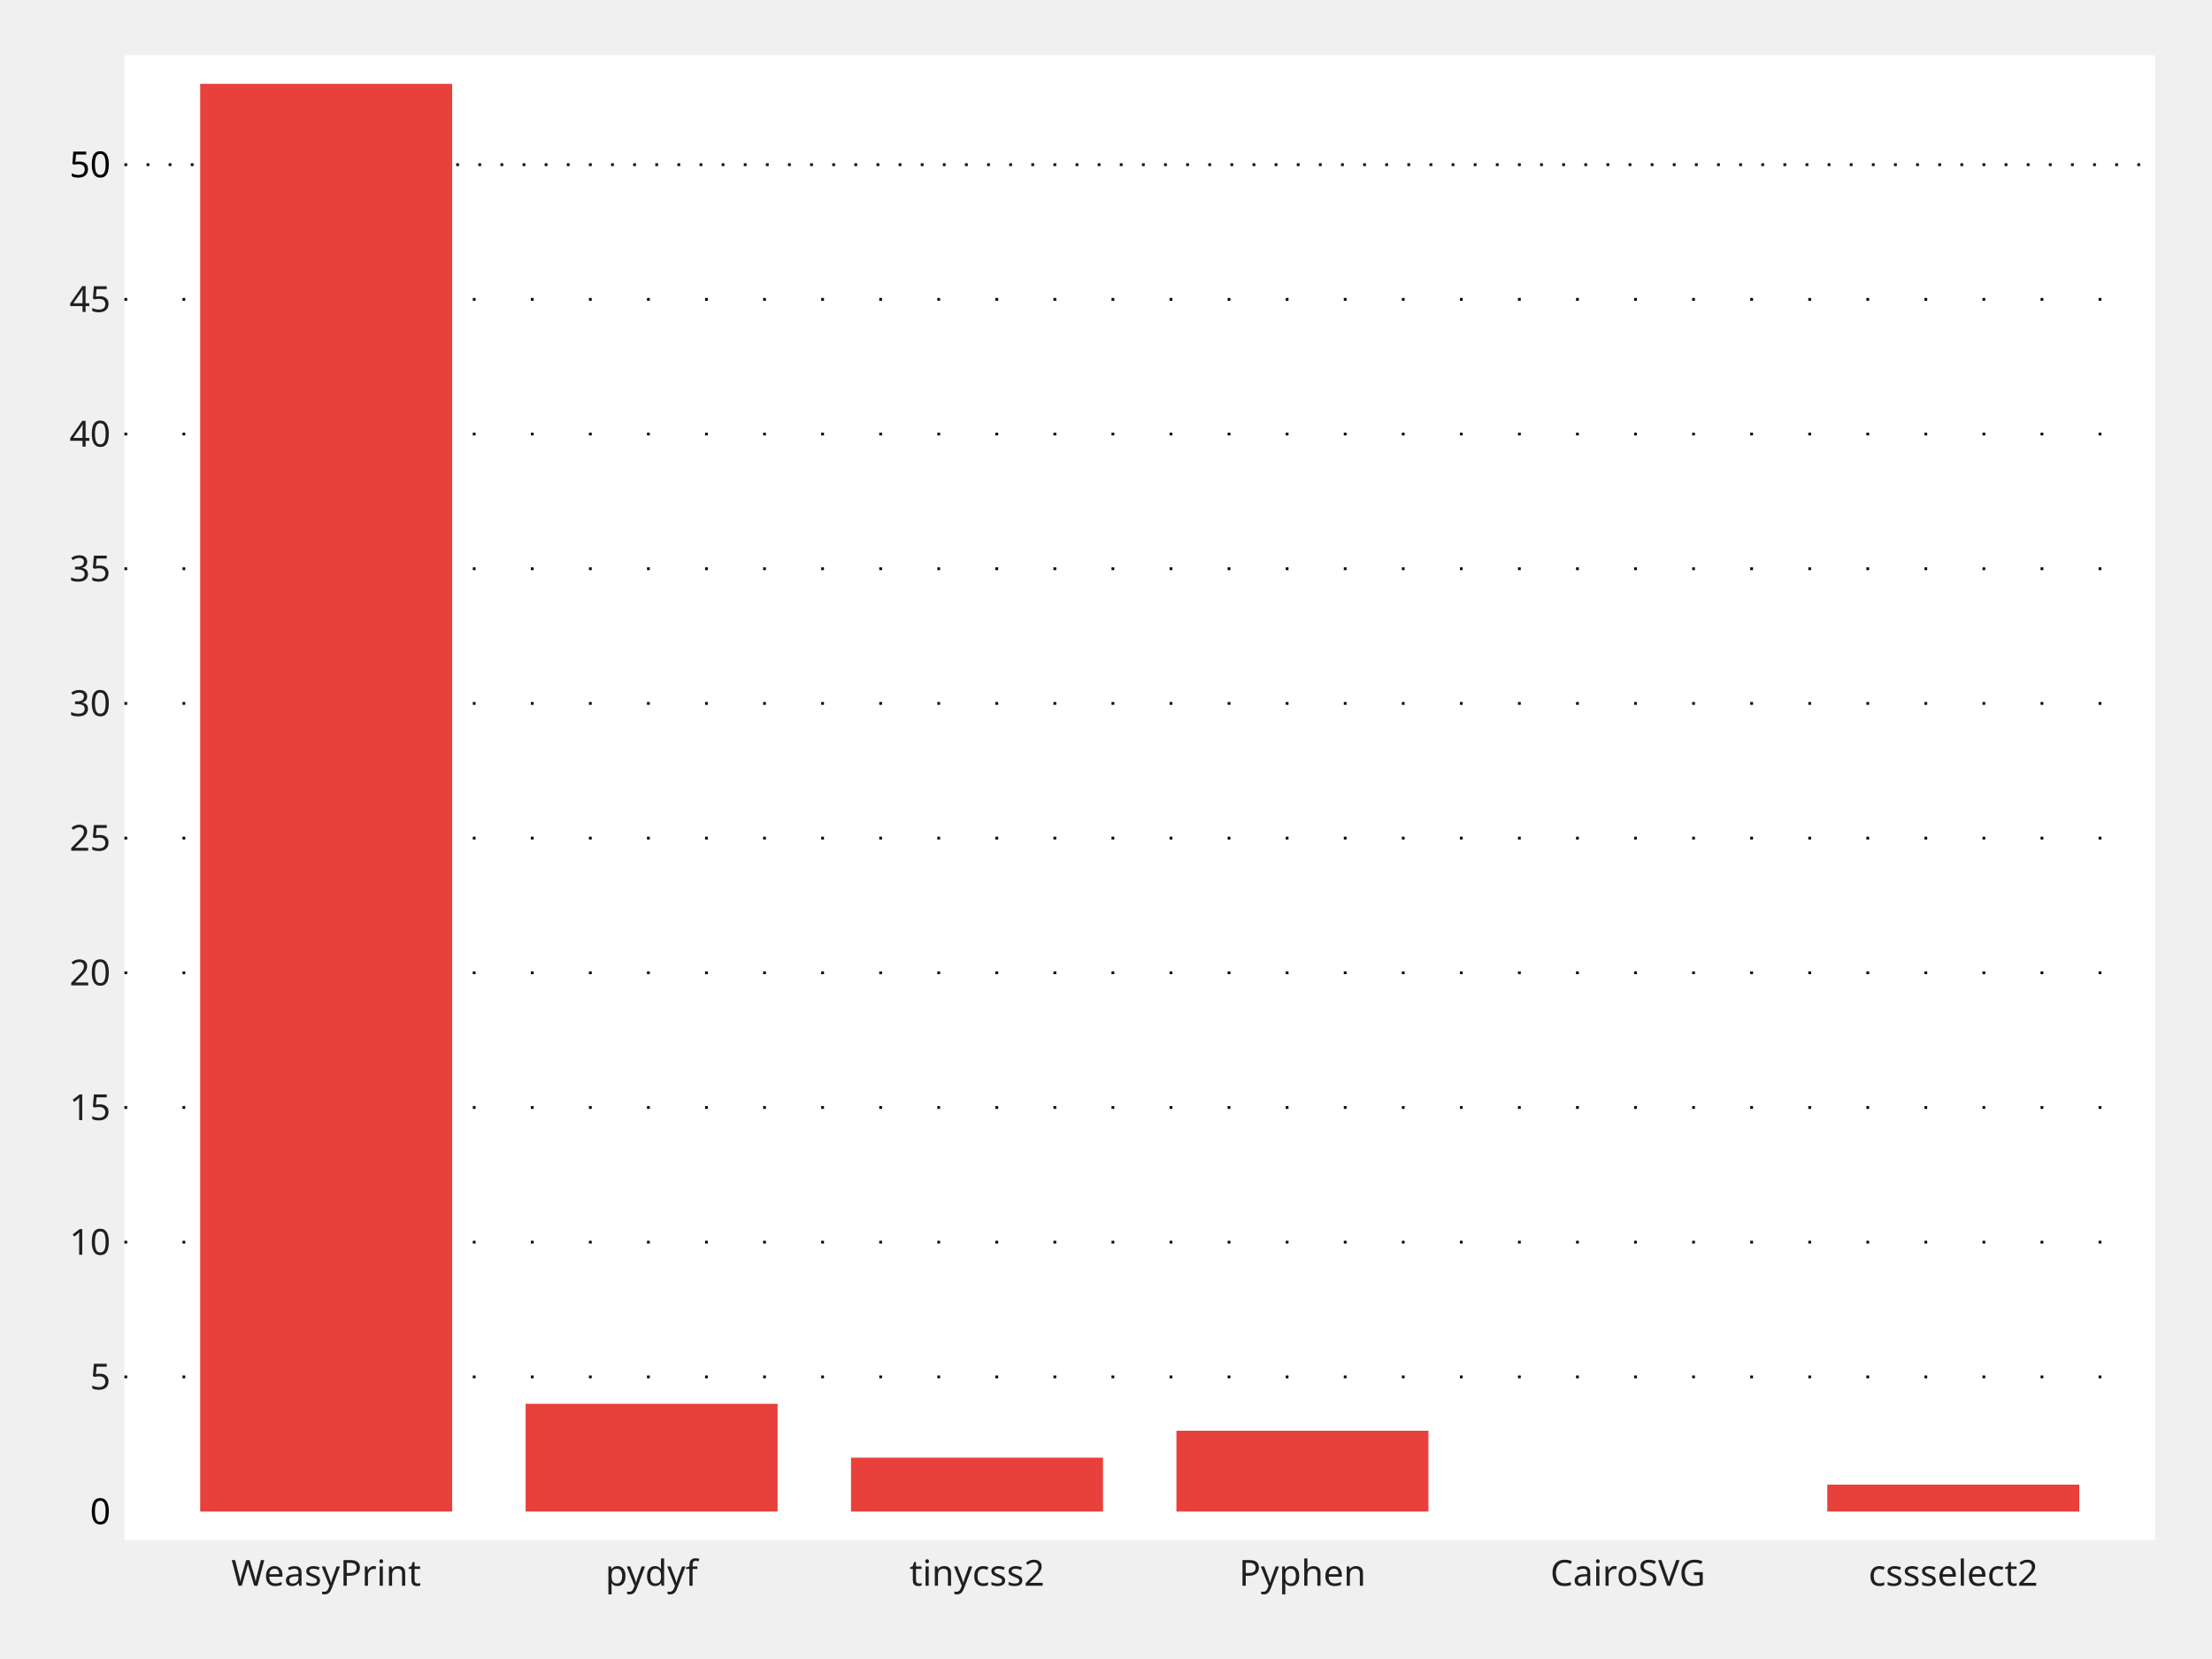
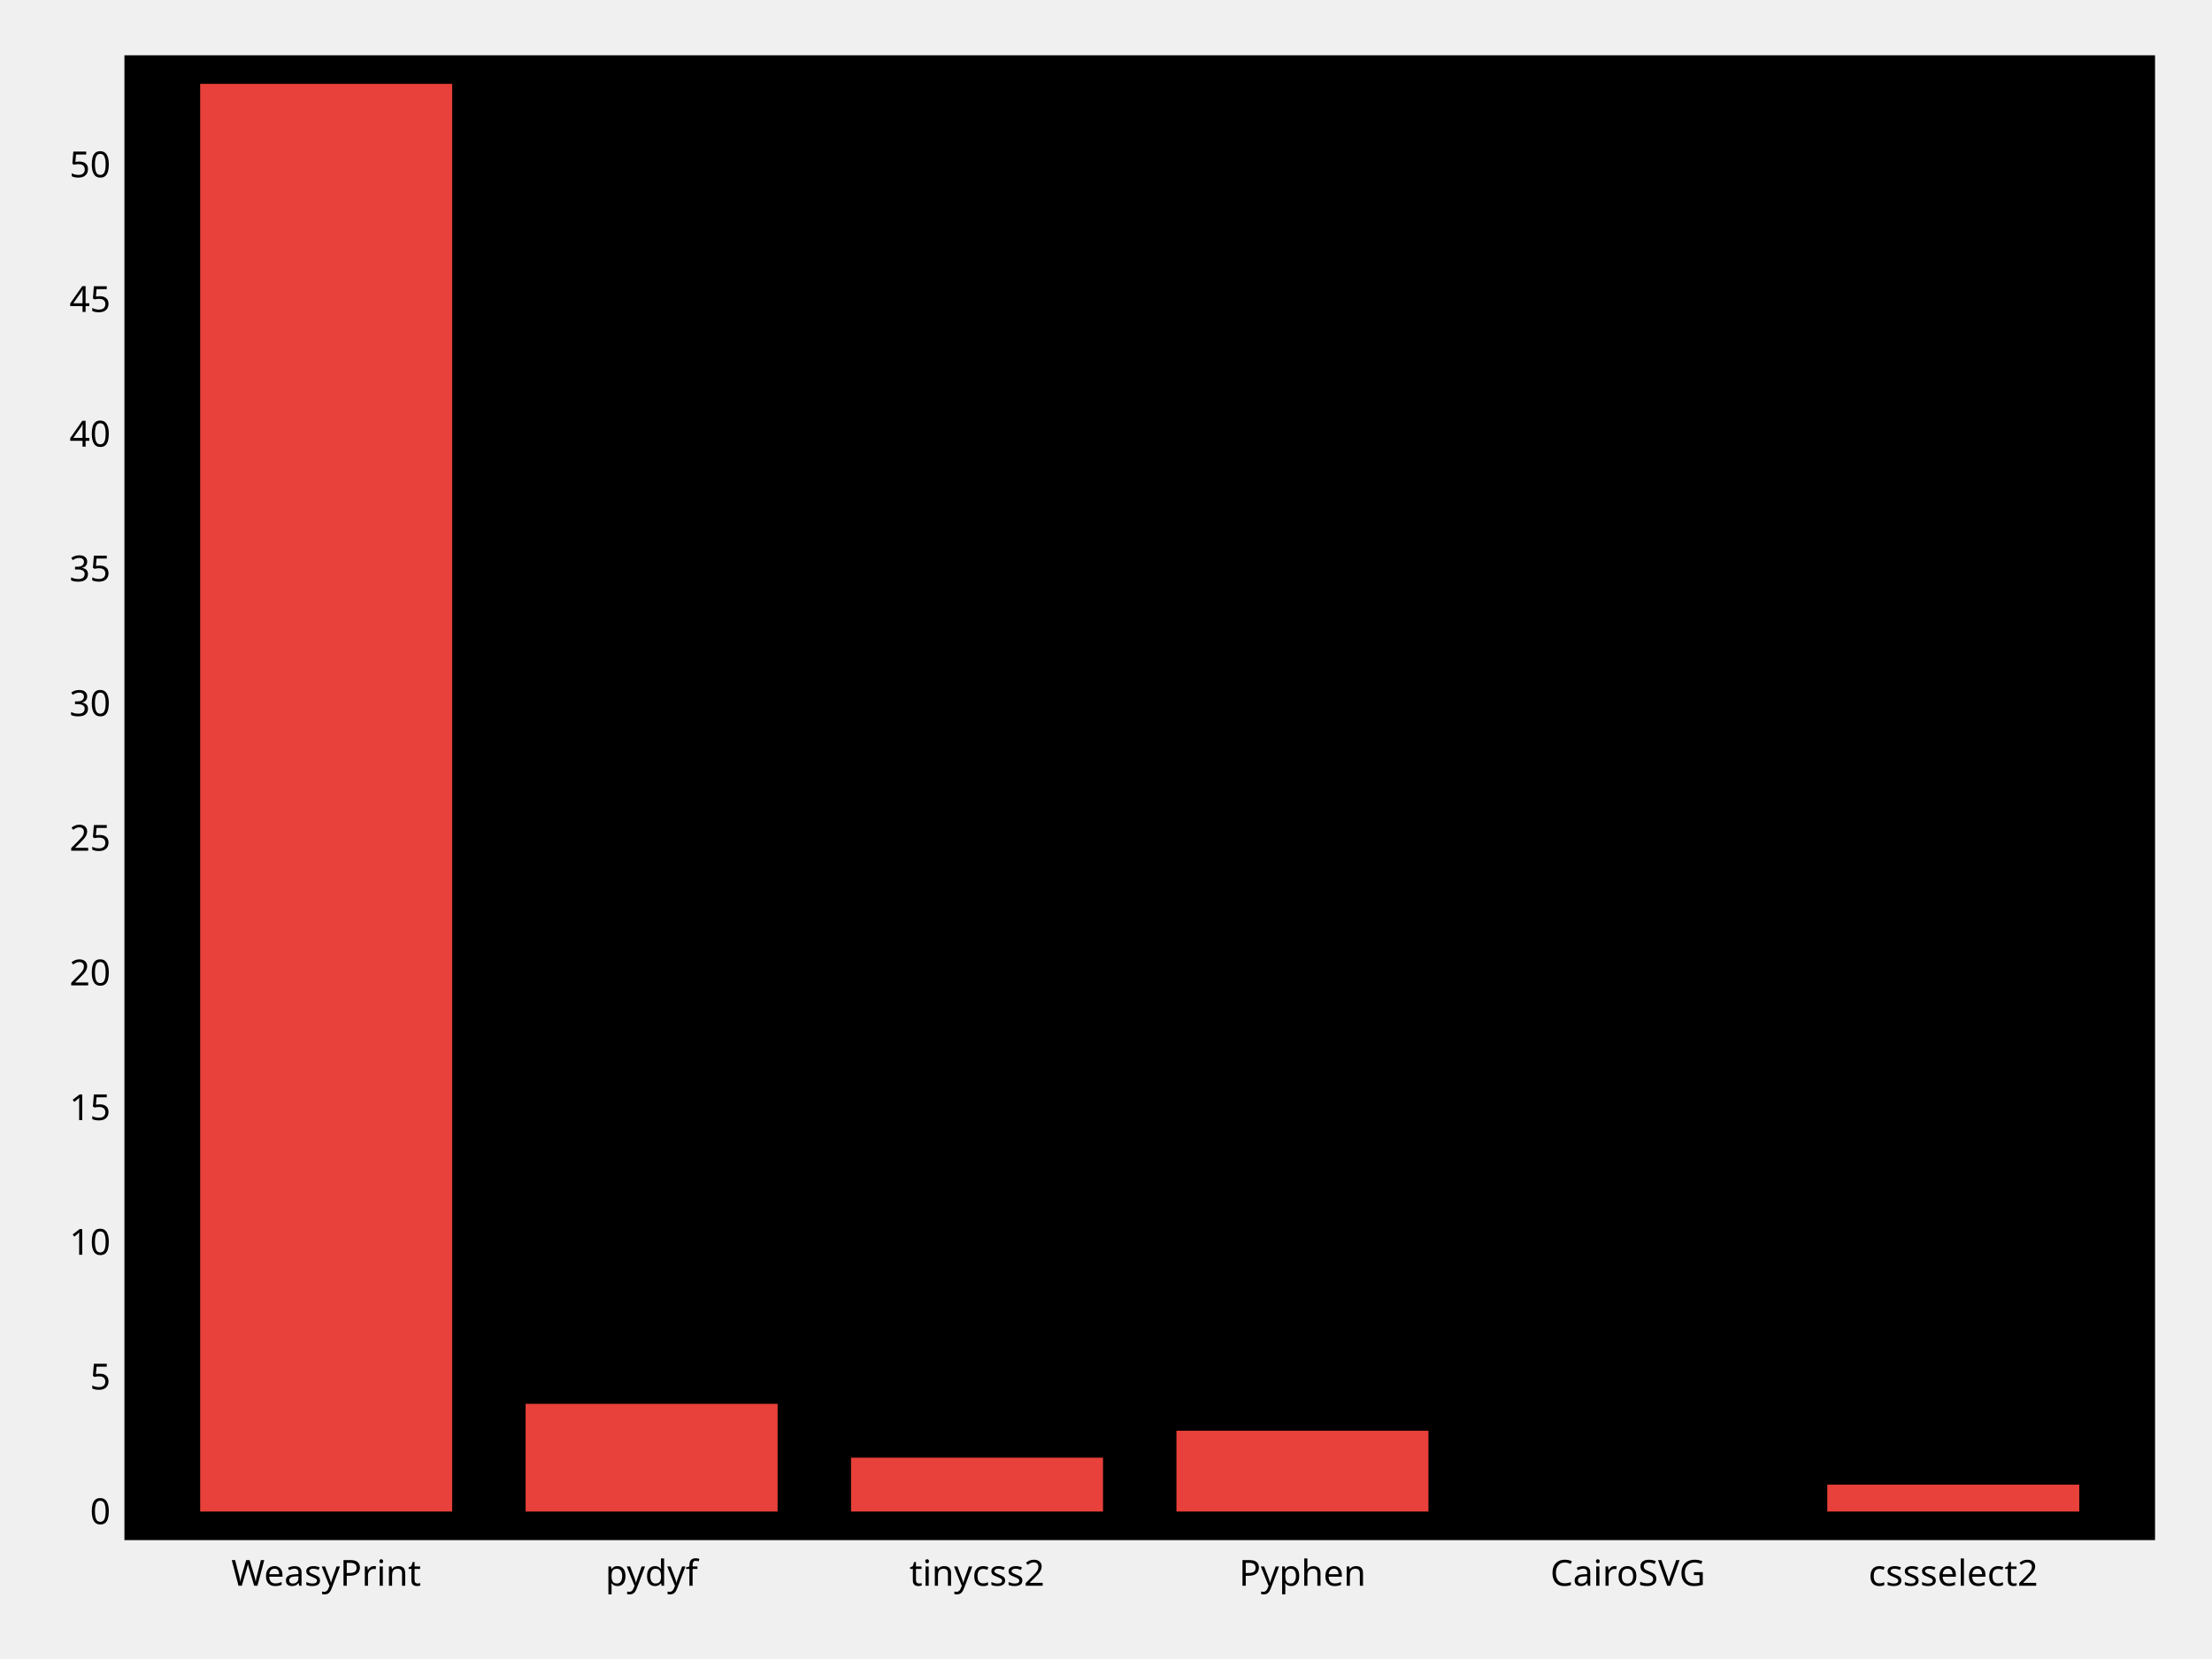
<svg xmlns="http://www.w3.org/2000/svg" id="chart-d60460ae-3d7d-4545-b531-df29692b6103" class="pygal-chart" viewBox="0 0 800 600">
  <defs>
-     <style type="text/css">#chart-d60460ae-3d7d-4545-b531-df29692b6103{-webkit-user-select:none;-webkit-font-smoothing:antialiased;font-family:ClarityCity}#chart-d60460ae-3d7d-4545-b531-df29692b6103 .title{font-family:ClarityCity;font-size:16px}#chart-d60460ae-3d7d-4545-b531-df29692b6103 .legends .legend text{font-family:ClarityCity;font-size:14px}#chart-d60460ae-3d7d-4545-b531-df29692b6103 .axis text{font-family:ClarityCity;font-size:13px}#chart-d60460ae-3d7d-4545-b531-df29692b6103 .axis text.major{font-family:ClarityCity;font-size:13px}#chart-d60460ae-3d7d-4545-b531-df29692b6103 .text-overlay text.value{font-family:ClarityCity;font-size:16px}#chart-d60460ae-3d7d-4545-b531-df29692b6103 .text-overlay text.label{font-family:ClarityCity;font-size:10px}#chart-d60460ae-3d7d-4545-b531-df29692b6103 .tooltip{font-family:ClarityCity;font-size:14px}#chart-d60460ae-3d7d-4545-b531-df29692b6103 text.no_data{font-family:ClarityCity;font-size:64px}
- #chart-d60460ae-3d7d-4545-b531-df29692b6103{background-color:transparent}#chart-d60460ae-3d7d-4545-b531-df29692b6103 path,#chart-d60460ae-3d7d-4545-b531-df29692b6103 line,#chart-d60460ae-3d7d-4545-b531-df29692b6103 rect,#chart-d60460ae-3d7d-4545-b531-df29692b6103 circle{-webkit-transition:150ms;-moz-transition:150ms;transition:150ms}#chart-d60460ae-3d7d-4545-b531-df29692b6103 .graph &gt; .background{fill:transparent}#chart-d60460ae-3d7d-4545-b531-df29692b6103 .plot &gt; .background{fill:white}#chart-d60460ae-3d7d-4545-b531-df29692b6103 .graph{fill:rgba(0,0,0,.87)}#chart-d60460ae-3d7d-4545-b531-df29692b6103 text.no_data{fill:rgba(0,0,0,1)}#chart-d60460ae-3d7d-4545-b531-df29692b6103 .title{fill:rgba(0,0,0,1)}#chart-d60460ae-3d7d-4545-b531-df29692b6103 .legends .legend text{fill:rgba(0,0,0,.87)}#chart-d60460ae-3d7d-4545-b531-df29692b6103 .legends .legend:hover text{fill:rgba(0,0,0,1)}#chart-d60460ae-3d7d-4545-b531-df29692b6103 .axis .line{stroke:rgba(0,0,0,1)}#chart-d60460ae-3d7d-4545-b531-df29692b6103 .axis .guide.line{stroke:rgba(0,0,0,.54)}#chart-d60460ae-3d7d-4545-b531-df29692b6103 .axis .major.line{stroke:rgba(0,0,0,.87)}#chart-d60460ae-3d7d-4545-b531-df29692b6103 .axis text.major{fill:rgba(0,0,0,1)}#chart-d60460ae-3d7d-4545-b531-df29692b6103 .axis.y .guides:hover .guide.line,#chart-d60460ae-3d7d-4545-b531-df29692b6103 .line-graph .axis.x .guides:hover .guide.line,#chart-d60460ae-3d7d-4545-b531-df29692b6103 .stackedline-graph .axis.x .guides:hover .guide.line,#chart-d60460ae-3d7d-4545-b531-df29692b6103 .xy-graph .axis.x .guides:hover .guide.line{stroke:rgba(0,0,0,1)}#chart-d60460ae-3d7d-4545-b531-df29692b6103 .axis .guides:hover text{fill:rgba(0,0,0,1)}#chart-d60460ae-3d7d-4545-b531-df29692b6103 .reactive{fill-opacity:1;stroke-opacity:.8;stroke-width:1}#chart-d60460ae-3d7d-4545-b531-df29692b6103 .ci{stroke:rgba(0,0,0,.87)}#chart-d60460ae-3d7d-4545-b531-df29692b6103 .reactive.active,#chart-d60460ae-3d7d-4545-b531-df29692b6103 .active .reactive{fill-opacity:1;stroke-opacity:.9;stroke-width:4}#chart-d60460ae-3d7d-4545-b531-df29692b6103 .ci .reactive.active{stroke-width:1.5}#chart-d60460ae-3d7d-4545-b531-df29692b6103 .series text{fill:rgba(0,0,0,1)}#chart-d60460ae-3d7d-4545-b531-df29692b6103 .tooltip rect{fill:white;stroke:rgba(0,0,0,1);-webkit-transition:opacity 150ms;-moz-transition:opacity 150ms;transition:opacity 150ms}#chart-d60460ae-3d7d-4545-b531-df29692b6103 .tooltip .label{fill:rgba(0,0,0,.87)}#chart-d60460ae-3d7d-4545-b531-df29692b6103 .tooltip .label{fill:rgba(0,0,0,.87)}#chart-d60460ae-3d7d-4545-b531-df29692b6103 .tooltip .legend{font-size:.8em;fill:rgba(0,0,0,.54)}#chart-d60460ae-3d7d-4545-b531-df29692b6103 .tooltip .x_label{font-size:.6em;fill:rgba(0,0,0,1)}#chart-d60460ae-3d7d-4545-b531-df29692b6103 .tooltip .xlink{font-size:.5em;text-decoration:underline}#chart-d60460ae-3d7d-4545-b531-df29692b6103 .tooltip .value{font-size:1.5em}#chart-d60460ae-3d7d-4545-b531-df29692b6103 .bound{font-size:.5em}#chart-d60460ae-3d7d-4545-b531-df29692b6103 .max-value{font-size:.75em;fill:rgba(0,0,0,.54)}#chart-d60460ae-3d7d-4545-b531-df29692b6103 .map-element{fill:white;stroke:rgba(0,0,0,.54) !important}#chart-d60460ae-3d7d-4545-b531-df29692b6103 .map-element .reactive{fill-opacity:inherit;stroke-opacity:inherit}#chart-d60460ae-3d7d-4545-b531-df29692b6103 .color-0,#chart-d60460ae-3d7d-4545-b531-df29692b6103 .color-0 a:visited{stroke:#e8403a;fill:#e8403a}#chart-d60460ae-3d7d-4545-b531-df29692b6103 .text-overlay .color-0 text{fill:black}
- #chart-d60460ae-3d7d-4545-b531-df29692b6103 text.no_data{text-anchor:middle}#chart-d60460ae-3d7d-4545-b531-df29692b6103 .guide.line{fill:none}#chart-d60460ae-3d7d-4545-b531-df29692b6103 .centered{text-anchor:middle}#chart-d60460ae-3d7d-4545-b531-df29692b6103 .title{text-anchor:middle}#chart-d60460ae-3d7d-4545-b531-df29692b6103 .legends .legend text{fill-opacity:1}#chart-d60460ae-3d7d-4545-b531-df29692b6103 .axis.x text{text-anchor:middle}#chart-d60460ae-3d7d-4545-b531-df29692b6103 .axis.x:not(.web) text[transform]{text-anchor:start}#chart-d60460ae-3d7d-4545-b531-df29692b6103 .axis.x:not(.web) text[transform].backwards{text-anchor:end}#chart-d60460ae-3d7d-4545-b531-df29692b6103 .axis.y text{text-anchor:end}#chart-d60460ae-3d7d-4545-b531-df29692b6103 .axis.y text[transform].backwards{text-anchor:start}#chart-d60460ae-3d7d-4545-b531-df29692b6103 .axis.y2 text{text-anchor:start}#chart-d60460ae-3d7d-4545-b531-df29692b6103 .axis.y2 text[transform].backwards{text-anchor:end}#chart-d60460ae-3d7d-4545-b531-df29692b6103 .axis .guide.line{stroke-dasharray:1 20;stroke:black}#chart-d60460ae-3d7d-4545-b531-df29692b6103 .axis .major.guide.line{stroke-dasharray:1 7;stroke:black}#chart-d60460ae-3d7d-4545-b531-df29692b6103 .horizontal .axis.y .guide.line,#chart-d60460ae-3d7d-4545-b531-df29692b6103 .horizontal .axis.y2 .guide.line,#chart-d60460ae-3d7d-4545-b531-df29692b6103 .vertical .axis.x .guide.line{opacity:0}#chart-d60460ae-3d7d-4545-b531-df29692b6103 .horizontal .axis.always_show .guide.line,#chart-d60460ae-3d7d-4545-b531-df29692b6103 .vertical .axis.always_show .guide.line{opacity:1 !important}#chart-d60460ae-3d7d-4545-b531-df29692b6103 .axis.y .guides:hover .guide.line,#chart-d60460ae-3d7d-4545-b531-df29692b6103 .axis.y2 .guides:hover .guide.line,#chart-d60460ae-3d7d-4545-b531-df29692b6103 .axis.x .guides:hover .guide.line{opacity:1}#chart-d60460ae-3d7d-4545-b531-df29692b6103 .axis .guides:hover text{opacity:1}#chart-d60460ae-3d7d-4545-b531-df29692b6103 .nofill{fill:none}#chart-d60460ae-3d7d-4545-b531-df29692b6103 .subtle-fill{fill-opacity:.2}#chart-d60460ae-3d7d-4545-b531-df29692b6103 .dot{stroke-width:1px;fill-opacity:1;stroke-opacity:1}#chart-d60460ae-3d7d-4545-b531-df29692b6103 .dot.active{stroke-width:5px}#chart-d60460ae-3d7d-4545-b531-df29692b6103 .dot.negative{fill:transparent}#chart-d60460ae-3d7d-4545-b531-df29692b6103 text,#chart-d60460ae-3d7d-4545-b531-df29692b6103 tspan{stroke:none !important}#chart-d60460ae-3d7d-4545-b531-df29692b6103 .series text.active{opacity:1}#chart-d60460ae-3d7d-4545-b531-df29692b6103 .tooltip rect{fill-opacity:.95;stroke-width:.5}#chart-d60460ae-3d7d-4545-b531-df29692b6103 .tooltip text{fill-opacity:1}#chart-d60460ae-3d7d-4545-b531-df29692b6103 .showable{visibility:hidden}#chart-d60460ae-3d7d-4545-b531-df29692b6103 .showable.shown{visibility:visible}#chart-d60460ae-3d7d-4545-b531-df29692b6103 .gauge-background{fill:rgba(229,229,229,1);stroke:none}#chart-d60460ae-3d7d-4545-b531-df29692b6103 .bg-lines{stroke:transparent;stroke-width:2px}
+     <style type="text/css">:root{color-scheme:light dark}#chart-d60460ae-3d7d-4545-b531-df29692b6103{-webkit-user-select:none;-webkit-font-smoothing:antialiased;font-family:ClarityCity}#chart-d60460ae-3d7d-4545-b531-df29692b6103 .title{font-family:ClarityCity;font-size:16px}#chart-d60460ae-3d7d-4545-b531-df29692b6103 .legends .legend text{font-family:ClarityCity;font-size:14px}#chart-d60460ae-3d7d-4545-b531-df29692b6103 .axis text{font-family:ClarityCity;font-size:13px}#chart-d60460ae-3d7d-4545-b531-df29692b6103 .axis text.major{font-family:ClarityCity;font-size:13px}#chart-d60460ae-3d7d-4545-b531-df29692b6103 .text-overlay text.value{font-family:ClarityCity;font-size:16px}#chart-d60460ae-3d7d-4545-b531-df29692b6103 .text-overlay text.label{font-family:ClarityCity;font-size:10px}#chart-d60460ae-3d7d-4545-b531-df29692b6103 .tooltip{font-family:ClarityCity;font-size:14px}#chart-d60460ae-3d7d-4545-b531-df29692b6103 text.no_data{font-family:ClarityCity;font-size:64px}
+ #chart-d60460ae-3d7d-4545-b531-df29692b6103{background-color:transparent}#chart-d60460ae-3d7d-4545-b531-df29692b6103 path,#chart-d60460ae-3d7d-4545-b531-df29692b6103 line,#chart-d60460ae-3d7d-4545-b531-df29692b6103 rect,#chart-d60460ae-3d7d-4545-b531-df29692b6103 circle{-webkit-transition:150ms;-moz-transition:150ms;transition:150ms}#chart-d60460ae-3d7d-4545-b531-df29692b6103 .graph &gt; .background{fill:transparent}#chart-d60460ae-3d7d-4545-b531-df29692b6103 .plot &gt; .background{fill:light-dark(#fffd,#211d)}#chart-d60460ae-3d7d-4545-b531-df29692b6103 .graph{fill:light-dark(#000d,#fffd)}#chart-d60460ae-3d7d-4545-b531-df29692b6103 text.no_data{fill:light-dark(black,white)}#chart-d60460ae-3d7d-4545-b531-df29692b6103 .title{fill:light-dark(black,white)}#chart-d60460ae-3d7d-4545-b531-df29692b6103 .legends .legend text{fill:light-dark(#000d,#fffd)}#chart-d60460ae-3d7d-4545-b531-df29692b6103 .legends .legend:hover text{fill:light-dark(black,white)}#chart-d60460ae-3d7d-4545-b531-df29692b6103 .axis .line{stroke:light-dark(black,white)}#chart-d60460ae-3d7d-4545-b531-df29692b6103 .axis .guide.line{stroke:light-dark(#000d,#fffd)}#chart-d60460ae-3d7d-4545-b531-df29692b6103 .axis .major.line{stroke:light-dark(#000d,#fffd)}#chart-d60460ae-3d7d-4545-b531-df29692b6103 .axis text.major{fill:light-dark(black,white)}#chart-d60460ae-3d7d-4545-b531-df29692b6103 .axis.y .guides:hover .guide.line,#chart-d60460ae-3d7d-4545-b531-df29692b6103 .line-graph .axis.x .guides:hover .guide.line,#chart-d60460ae-3d7d-4545-b531-df29692b6103 .stackedline-graph .axis.x .guides:hover .guide.line,#chart-d60460ae-3d7d-4545-b531-df29692b6103 .xy-graph .axis.x .guides:hover .guide.line{stroke:light-dark(black,white)}#chart-d60460ae-3d7d-4545-b531-df29692b6103 .axis .guides:hover text{fill:light-dark(black,white)}#chart-d60460ae-3d7d-4545-b531-df29692b6103 .reactive{fill-opacity:1;stroke-opacity:.8;stroke-width:1}#chart-d60460ae-3d7d-4545-b531-df29692b6103 .ci{stroke:light-dark(#000d,#fffd)}#chart-d60460ae-3d7d-4545-b531-df29692b6103 .reactive.active,#chart-d60460ae-3d7d-4545-b531-df29692b6103 .active .reactive{fill-opacity:1;stroke-opacity:.9;stroke-width:4}#chart-d60460ae-3d7d-4545-b531-df29692b6103 .ci .reactive.active{stroke-width:1.5}#chart-d60460ae-3d7d-4545-b531-df29692b6103 .series text{fill:light-dark(black,white)}#chart-d60460ae-3d7d-4545-b531-df29692b6103 .tooltip rect{fill:light-dark(#fffd,#211d);stroke:light-dark(black,white);-webkit-transition:opacity 150ms;-moz-transition:opacity 150ms;transition:opacity 150ms}#chart-d60460ae-3d7d-4545-b531-df29692b6103 .tooltip .label{fill:light-dark(#000d,#fffd)}#chart-d60460ae-3d7d-4545-b531-df29692b6103 .tooltip .label{fill:light-dark(#000d,#fffd)}#chart-d60460ae-3d7d-4545-b531-df29692b6103 .tooltip .legend{font-size:.8em;fill:light-dark(#000d,#fffd)}#chart-d60460ae-3d7d-4545-b531-df29692b6103 .tooltip .x_label{font-size:.6em;fill:light-dark(black,white)}#chart-d60460ae-3d7d-4545-b531-df29692b6103 .tooltip .xlink{font-size:.5em;text-decoration:underline}#chart-d60460ae-3d7d-4545-b531-df29692b6103 .tooltip .value{font-size:1.5em}#chart-d60460ae-3d7d-4545-b531-df29692b6103 .bound{font-size:.5em}#chart-d60460ae-3d7d-4545-b531-df29692b6103 .max-value{font-size:.75em;fill:light-dark(#000d,#fffd)}#chart-d60460ae-3d7d-4545-b531-df29692b6103 .map-element{fill:light-dark(#fffd,#211d);stroke:light-dark(#000d,#fffd) !important}#chart-d60460ae-3d7d-4545-b531-df29692b6103 .map-element .reactive{fill-opacity:inherit;stroke-opacity:inherit}#chart-d60460ae-3d7d-4545-b531-df29692b6103 .color-0,#chart-d60460ae-3d7d-4545-b531-df29692b6103 .color-0 a:visited{stroke:#e8403a;fill:#e8403a}#chart-d60460ae-3d7d-4545-b531-df29692b6103 .text-overlay .color-0 text{fill:black}
+ #chart-d60460ae-3d7d-4545-b531-df29692b6103 text.no_data{text-anchor:middle}#chart-d60460ae-3d7d-4545-b531-df29692b6103 .guide.line{fill:none}#chart-d60460ae-3d7d-4545-b531-df29692b6103 .centered{text-anchor:middle}#chart-d60460ae-3d7d-4545-b531-df29692b6103 .title{text-anchor:middle}#chart-d60460ae-3d7d-4545-b531-df29692b6103 .legends .legend text{fill-opacity:1}#chart-d60460ae-3d7d-4545-b531-df29692b6103 .axis.x text{text-anchor:middle}#chart-d60460ae-3d7d-4545-b531-df29692b6103 .axis.x:not(.web) text[transform]{text-anchor:start}#chart-d60460ae-3d7d-4545-b531-df29692b6103 .axis.x:not(.web) text[transform].backwards{text-anchor:end}#chart-d60460ae-3d7d-4545-b531-df29692b6103 .axis.y text{text-anchor:end}#chart-d60460ae-3d7d-4545-b531-df29692b6103 .axis.y text[transform].backwards{text-anchor:start}#chart-d60460ae-3d7d-4545-b531-df29692b6103 .axis.y2 text{text-anchor:start}#chart-d60460ae-3d7d-4545-b531-df29692b6103 .axis.y2 text[transform].backwards{text-anchor:end}#chart-d60460ae-3d7d-4545-b531-df29692b6103 .axis .guide.line{stroke-dasharray:1 20;stroke:light-dark(black,white)}#chart-d60460ae-3d7d-4545-b531-df29692b6103 .axis .major.guide.line{stroke-dasharray:1 7;stroke:light-dark(black,white)}#chart-d60460ae-3d7d-4545-b531-df29692b6103 .horizontal .axis.y .guide.line,#chart-d60460ae-3d7d-4545-b531-df29692b6103 .horizontal .axis.y2 .guide.line,#chart-d60460ae-3d7d-4545-b531-df29692b6103 .vertical .axis.x .guide.line{opacity:0}#chart-d60460ae-3d7d-4545-b531-df29692b6103 .horizontal .axis.always_show .guide.line,#chart-d60460ae-3d7d-4545-b531-df29692b6103 .vertical .axis.always_show .guide.line{opacity:1 !important}#chart-d60460ae-3d7d-4545-b531-df29692b6103 .axis.y .guides:hover .guide.line,#chart-d60460ae-3d7d-4545-b531-df29692b6103 .axis.y2 .guides:hover .guide.line,#chart-d60460ae-3d7d-4545-b531-df29692b6103 .axis.x .guides:hover .guide.line{opacity:1}#chart-d60460ae-3d7d-4545-b531-df29692b6103 .axis .guides:hover text{opacity:1}#chart-d60460ae-3d7d-4545-b531-df29692b6103 .nofill{fill:none}#chart-d60460ae-3d7d-4545-b531-df29692b6103 .subtle-fill{fill-opacity:.2}#chart-d60460ae-3d7d-4545-b531-df29692b6103 .dot{stroke-width:1px;fill-opacity:1;stroke-opacity:1}#chart-d60460ae-3d7d-4545-b531-df29692b6103 .dot.active{stroke-width:5px}#chart-d60460ae-3d7d-4545-b531-df29692b6103 .dot.negative{fill:transparent}#chart-d60460ae-3d7d-4545-b531-df29692b6103 text,#chart-d60460ae-3d7d-4545-b531-df29692b6103 tspan{stroke:none !important}#chart-d60460ae-3d7d-4545-b531-df29692b6103 .series text.active{opacity:1}#chart-d60460ae-3d7d-4545-b531-df29692b6103 .tooltip rect{fill-opacity:.95;stroke-width:.5}#chart-d60460ae-3d7d-4545-b531-df29692b6103 .tooltip text{fill-opacity:1}#chart-d60460ae-3d7d-4545-b531-df29692b6103 .showable{visibility:hidden}#chart-d60460ae-3d7d-4545-b531-df29692b6103 .showable.shown{visibility:visible}#chart-d60460ae-3d7d-4545-b531-df29692b6103 .gauge-background{fill:rgba(229,229,229,1);stroke:none}#chart-d60460ae-3d7d-4545-b531-df29692b6103 .bg-lines{stroke:transparent;stroke-width:2px}
@font-face{font-family:ClarityCity;src:local("ClarityCity Regular"),local("ClarityCity-Regular"),url(/static/fonts/ClarityCity-Regular.woff2)}.line:not(.guide){display:none}.pie-graph .reactive,.bar-graph .reactive,.horizontalbar-graph .reactive{stroke-width:2 !important;fill-opacity:1 !important;stroke-opacity:0 !important}.pie-graph .reactive.active,.bar-graph .reactive.active,.horizontalbar-graph .reactive.active{stroke-opacity:1 !important</style>
  </defs>
  <g class="graph bar-graph vertical">
    <rect x="0" y="0" width="800" height="600" class="background" />
    <g transform="translate(45, 20)" class="plot">
      <rect x="0" y="0" width="734.4" height="537" class="background" />
      <g class="axis y always_show">
        <g class="guides">
          <path d="M0 526.673 h734.4" class="axis major line" />
          <text x="-5" y="531.223" class="major">0</text>
        </g>
        <g class="guides">
          <path d="M0 477.961 h734.4" class="guide line" />
          <text x="-5" y="482.511" class="">5</text>
        </g>
        <g class="guides">
          <path d="M0 429.249 h734.4" class="guide line" />
          <text x="-5" y="433.799" class="">10</text>
        </g>
        <g class="guides">
          <path d="M0 380.537 h734.4" class="guide line" />
          <text x="-5" y="385.087" class="">15</text>
        </g>
        <g class="guides">
          <path d="M0 331.825 h734.4" class="guide line" />
          <text x="-5" y="336.375" class="">20</text>
        </g>
        <g class="guides">
          <path d="M0 283.114 h734.4" class="guide line" />
          <text x="-5" y="287.664" class="">25</text>
        </g>
        <g class="guides">
          <path d="M0 234.402 h734.4" class="guide line" />
          <text x="-5" y="238.952" class="">30</text>
        </g>
        <g class="guides">
          <path d="M0 185.69 h734.4" class="guide line" />
          <text x="-5" y="190.24" class="">35</text>
        </g>
        <g class="guides">
          <path d="M0 136.978 h734.4" class="guide line" />
          <text x="-5" y="141.528" class="">40</text>
        </g>
        <g class="guides">
          <path d="M0 88.266 h734.4" class="guide line" />
          <text x="-5" y="92.816" class="">45</text>
        </g>
        <g class="guides">
          <path d="M0 39.554 h734.4" class="major guide line" />
          <text x="-5" y="44.104" class="major">50</text>
        </g>
      </g>
      <g class="axis x">
        <path d="M0 0 v537" class="line" />
        <g class="guides">
          <path d="M72.969 0 v537" class="guide line" />
          <text x="72.969" y="553.5" class="">WeasyPrint</text>
        </g>
        <g class="guides">
          <path d="M190.662 0 v537" class="guide line" />
          <text x="190.662" y="553.5" class="">pydyf</text>
        </g>
        <g class="guides">
          <path d="M308.354 0 v537" class="guide line" />
          <text x="308.354" y="553.5" class="">tinycss2</text>
        </g>
        <g class="guides">
          <path d="M426.046 0 v537" class="guide line" />
          <text x="426.046" y="553.5" class="">Pyphen</text>
        </g>
        <g class="guides">
          <path d="M543.738 0 v537" class="guide line" />
          <text x="543.738" y="553.5" class="">CairoSVG</text>
        </g>
        <g class="guides">
          <path d="M661.431 0 v537" class="guide line" />
          <text x="661.431" y="553.5" class="">cssselect2</text>
        </g>
      </g>
      <g class="series serie-0 color-0">
        <g class="bars">
          <g class="bar">
            <rect x="27.399" y="10.327" rx="0" ry="0" width="91.141" height="516.346" class="rect reactive tooltip-trigger" />
          </g>
          <g class="bar">
            <rect x="145.091" y="487.704" rx="0" ry="0" width="91.141" height="38.97" class="rect reactive tooltip-trigger" />
          </g>
          <g class="bar">
            <rect x="262.783" y="507.188" rx="0" ry="0" width="91.141" height="19.485" class="rect reactive tooltip-trigger" />
          </g>
          <g class="bar">
            <rect x="380.476" y="497.446" rx="0" ry="0" width="91.141" height="29.227" class="rect reactive tooltip-trigger" />
          </g>
          <g class="bar">
            <rect x="498.168" y="526.673" rx="0" ry="0" width="91.141" height="0.0" class="rect reactive tooltip-trigger" />
          </g>
          <g class="bar">
            <rect x="615.86" y="516.931" rx="0" ry="0" width="91.141" height="9.742" class="rect reactive tooltip-trigger" />
          </g>
        </g>
      </g>
    </g>
    <g class="titles" />
    <g transform="translate(45, 20)" class="plot overlay">
      <g class="series serie-0 color-0" />
    </g>
    <g transform="translate(45, 20)" class="plot text-overlay">
      <g class="series serie-0 color-0" />
    </g>
    <g transform="translate(45, 20)" class="plot tooltip-overlay">
      <g transform="translate(0 0)" style="opacity: 0" class="tooltip">
        <rect rx="0" ry="0" width="0" height="0" class="tooltip-box" />
        <g class="text" />
      </g>
    </g>
  </g>
</svg>
